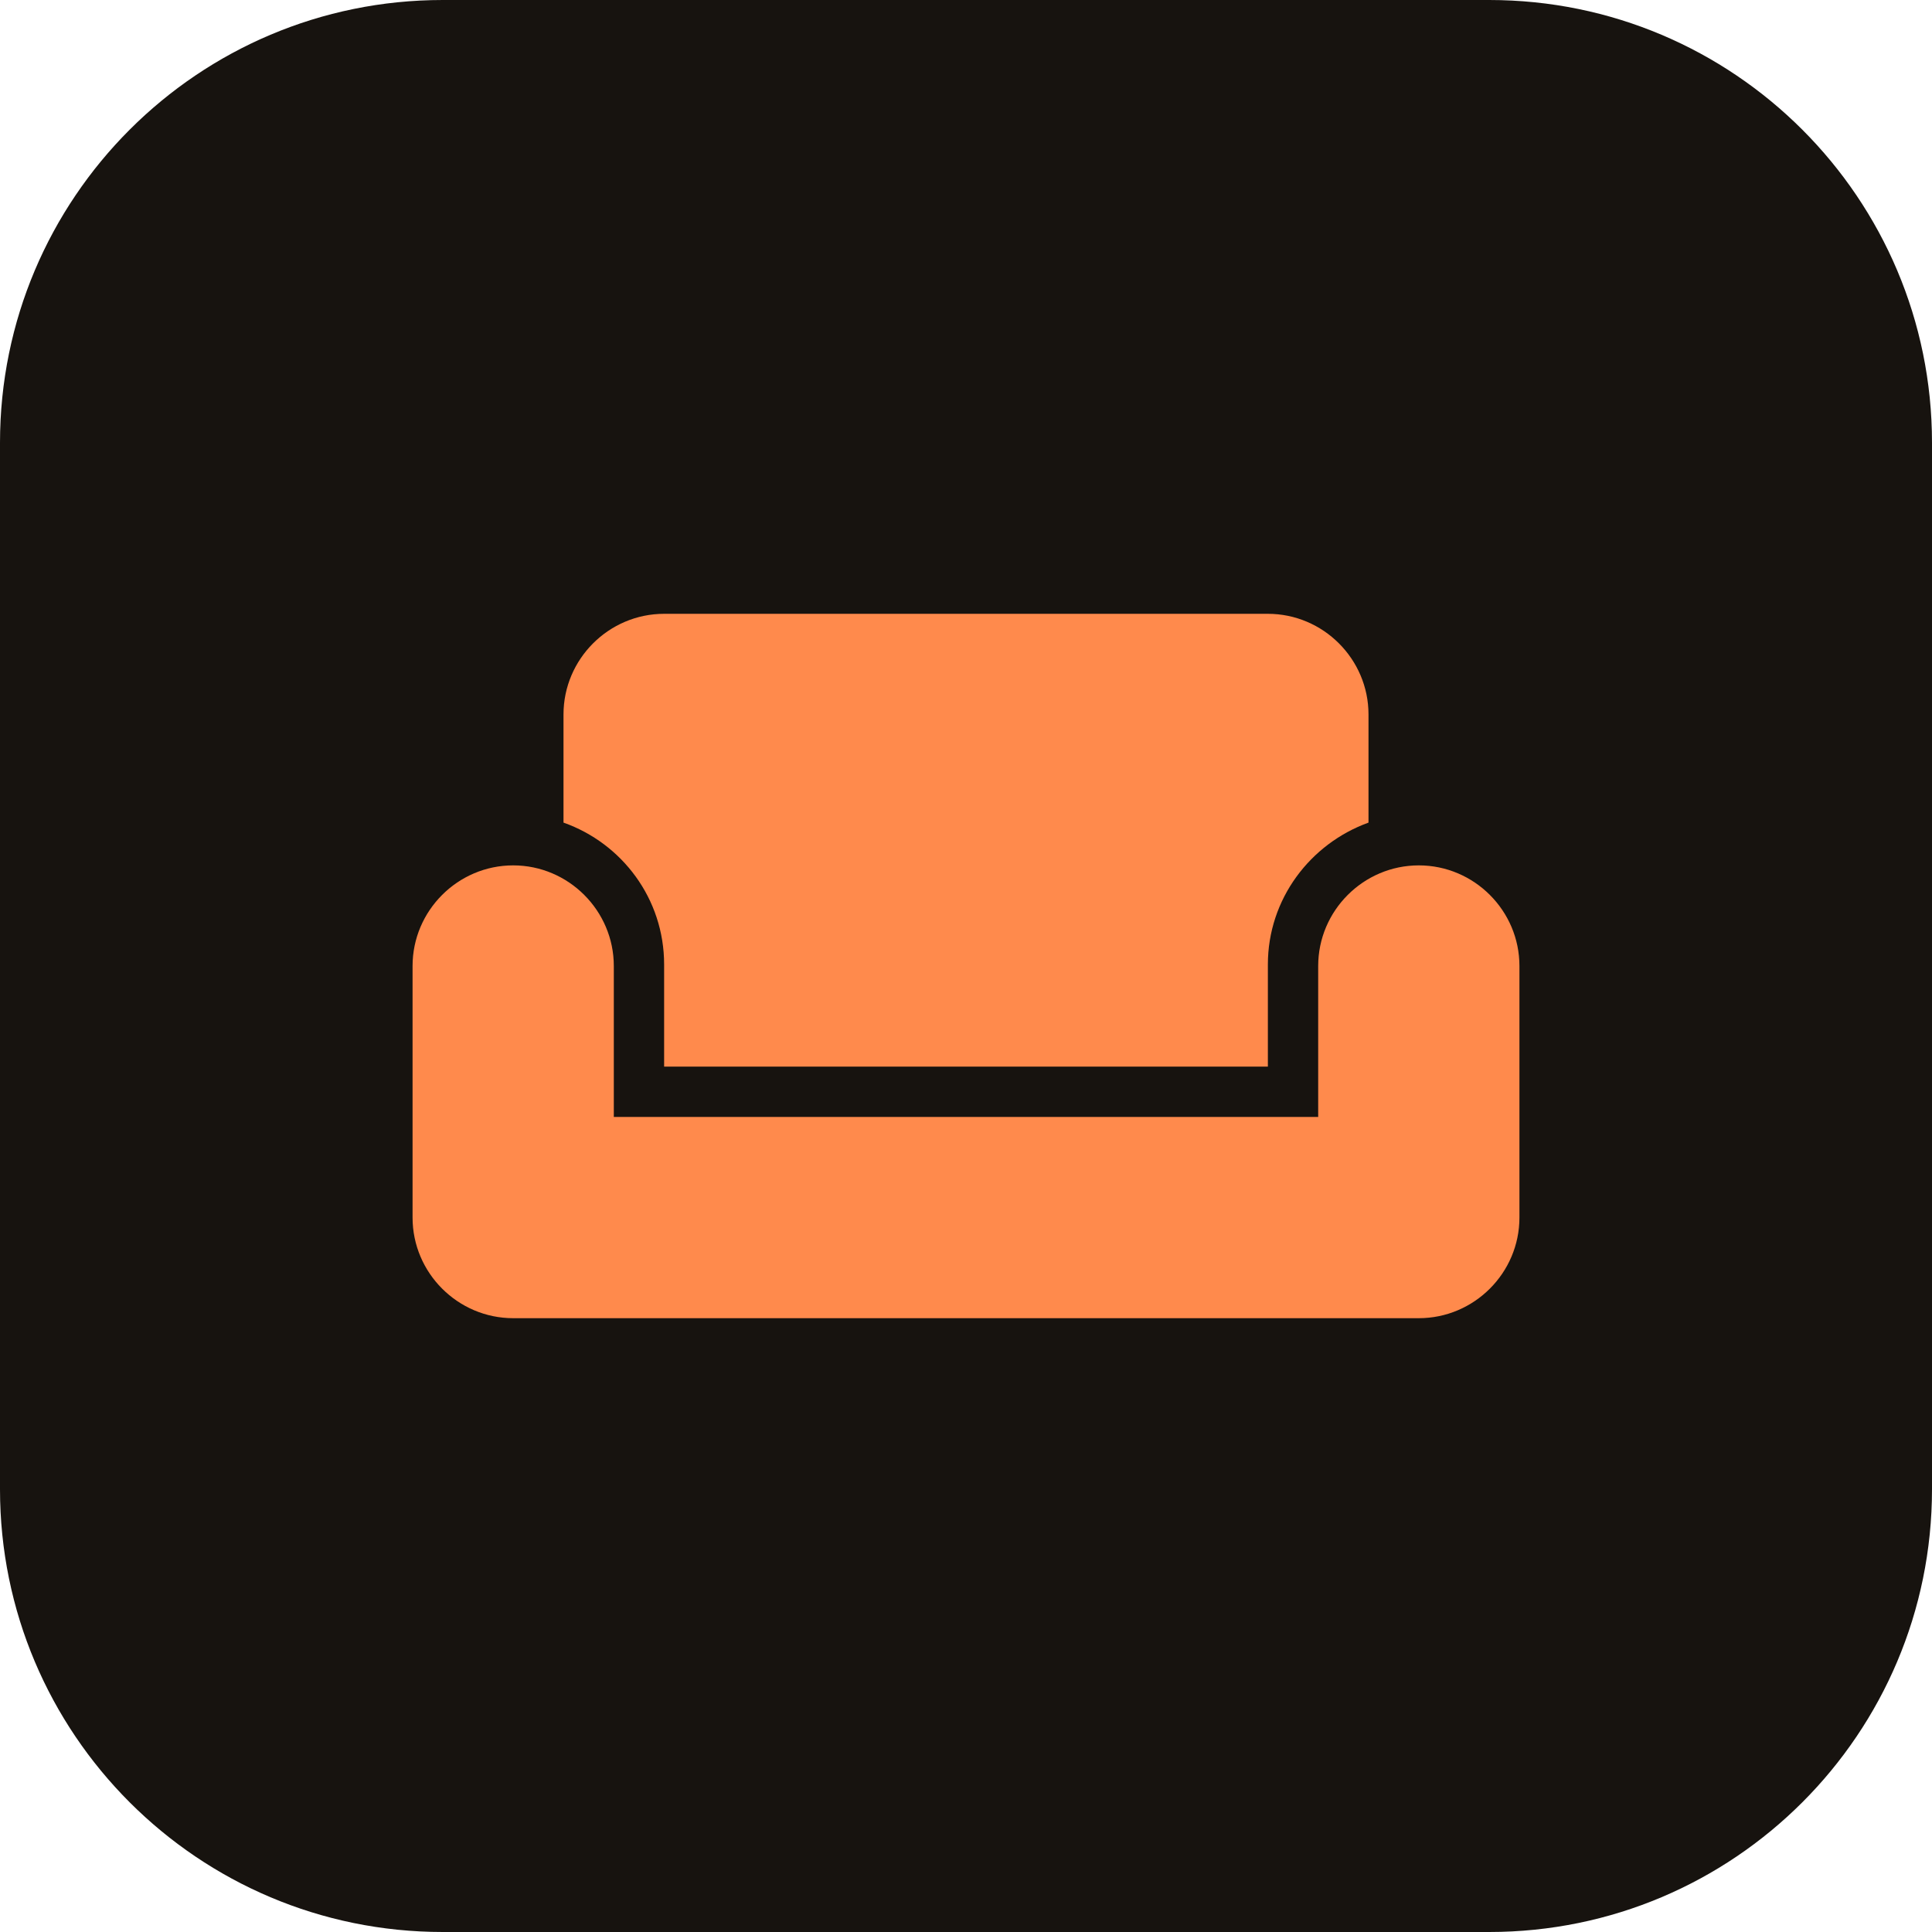
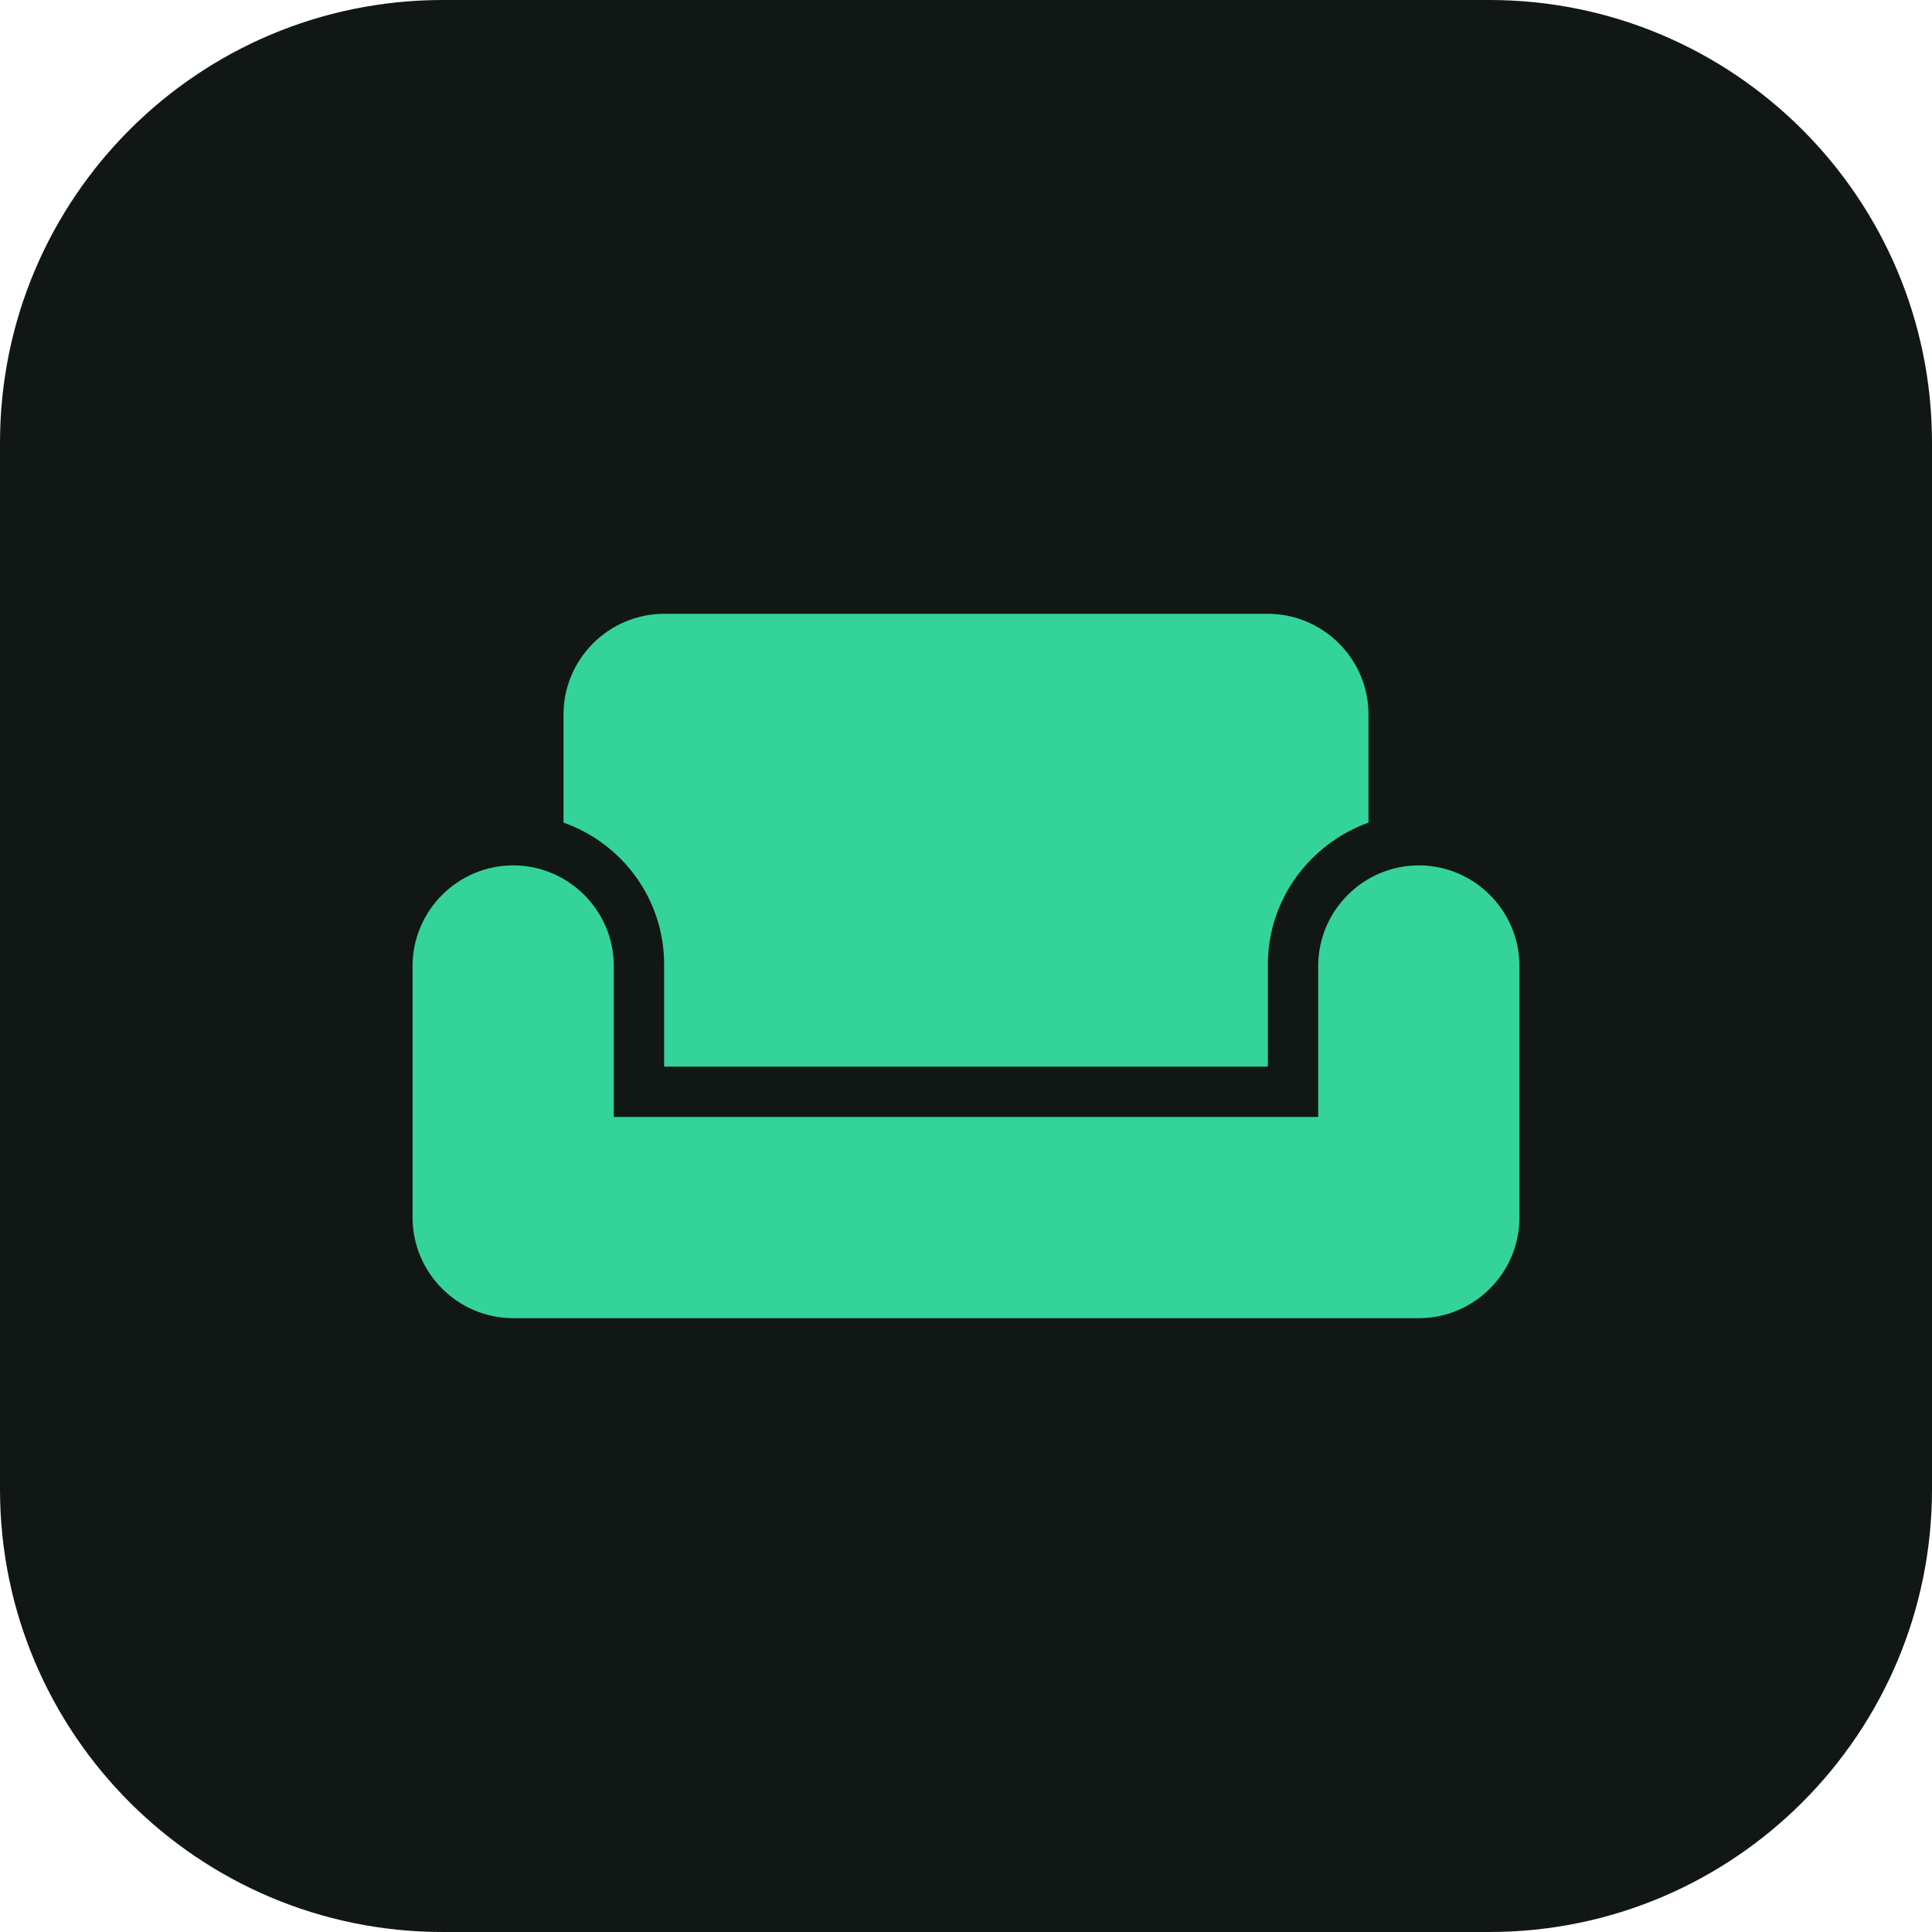
<svg xmlns="http://www.w3.org/2000/svg" viewBox="0 0 96 96" width="96" height="96">
-   <rect width="96" height="96" rx="22" fill="#17130F" />
-   <path transform="translate(18 18) scale(2.5)" fill="#FF8A4C" d="M21,10c-1.1,0 -2,0.9 -2,2v3H5v-3c0,-1.1 -0.9,-2 -2,-2s-2,0.9 -2,2v5c0,1.1 0.9,2 2,2h18c1.1,0 2,-0.9 2,-2v-5c0,-1.1 -0.9,-2 -2,-2zM18,5H6c-1.1,0 -2,0.9 -2,2v2.15c1.16,0.41 2,1.51 2,2.82V14h12v-2.03c0,-1.3 0.84,-2.4 2,-2.82V7c0,-1.1 -0.9,-2 -2,-2z" />
+   <rect width="96" height="96" rx="22" fill="#111715" />
+   <path transform="translate(18 18) scale(2.5)" fill="#34D399" d="M21,10c-1.1,0 -2,0.9 -2,2v3H5v-3c0,-1.1 -0.9,-2 -2,-2s-2,0.9 -2,2v5c0,1.1 0.9,2 2,2h18c1.1,0 2,-0.9 2,-2v-5c0,-1.1 -0.9,-2 -2,-2zM18,5H6c-1.1,0 -2,0.9 -2,2v2.15c1.16,0.41 2,1.51 2,2.82V14h12v-2.03c0,-1.3 0.84,-2.4 2,-2.82V7c0,-1.1 -0.9,-2 -2,-2z" />
</svg>
